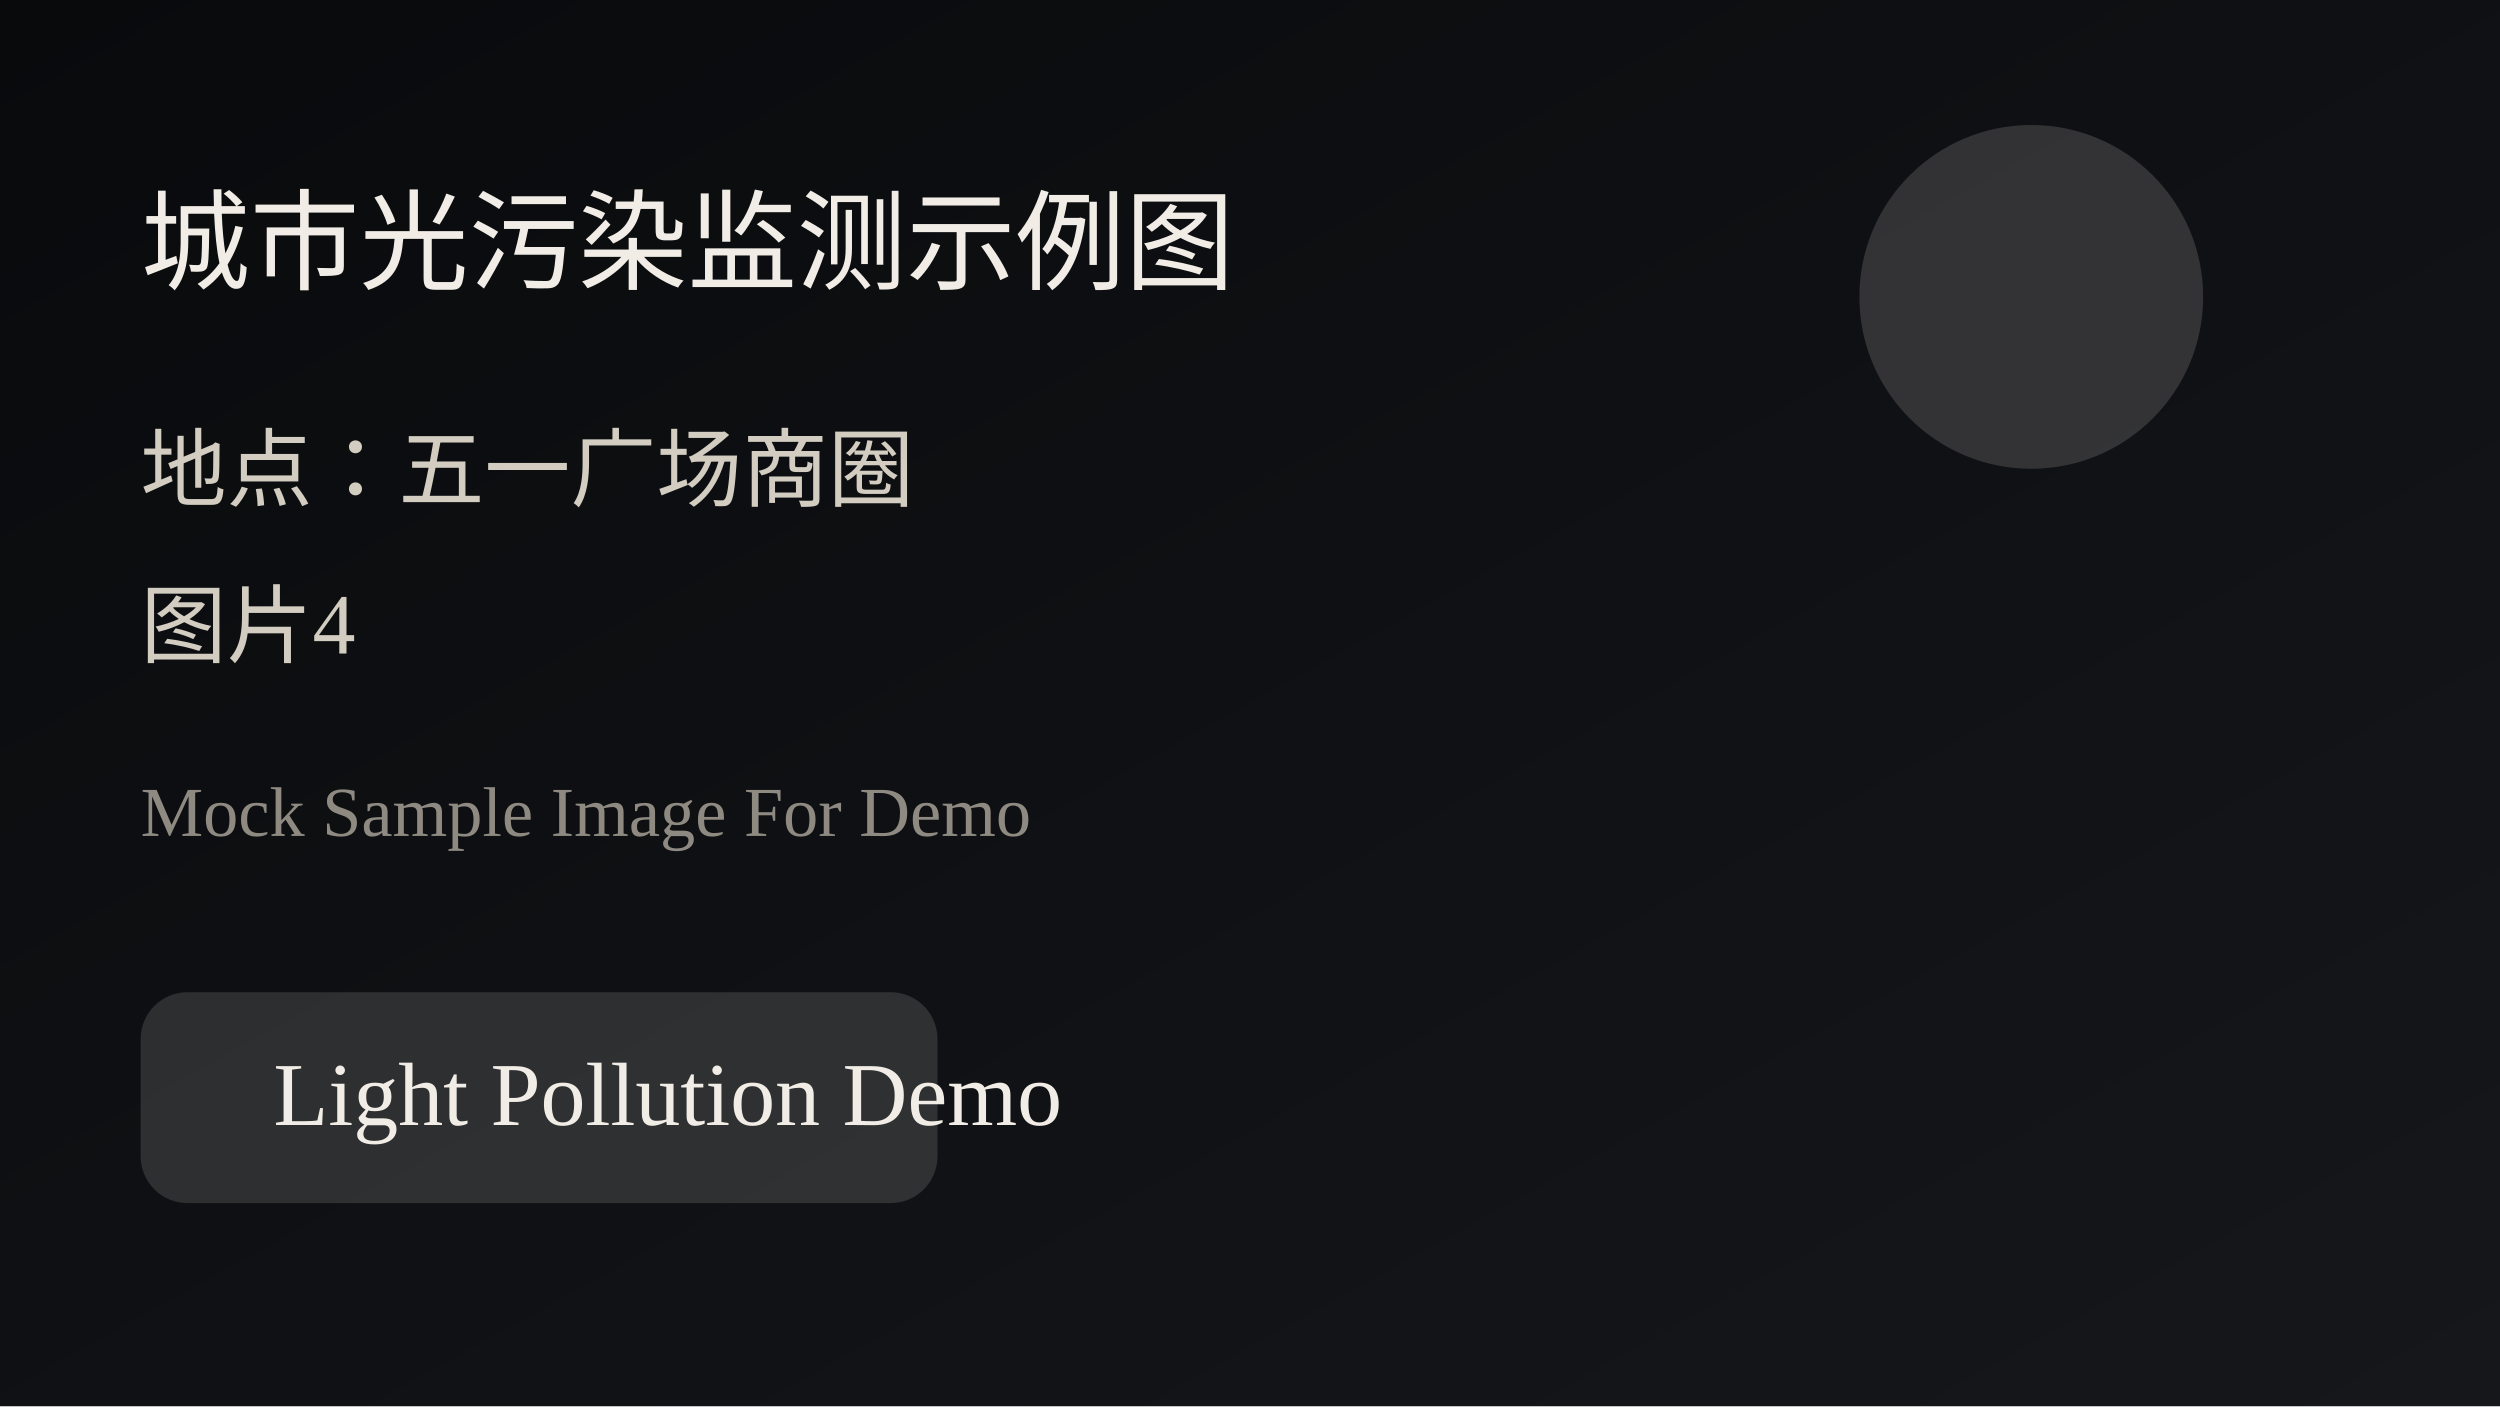
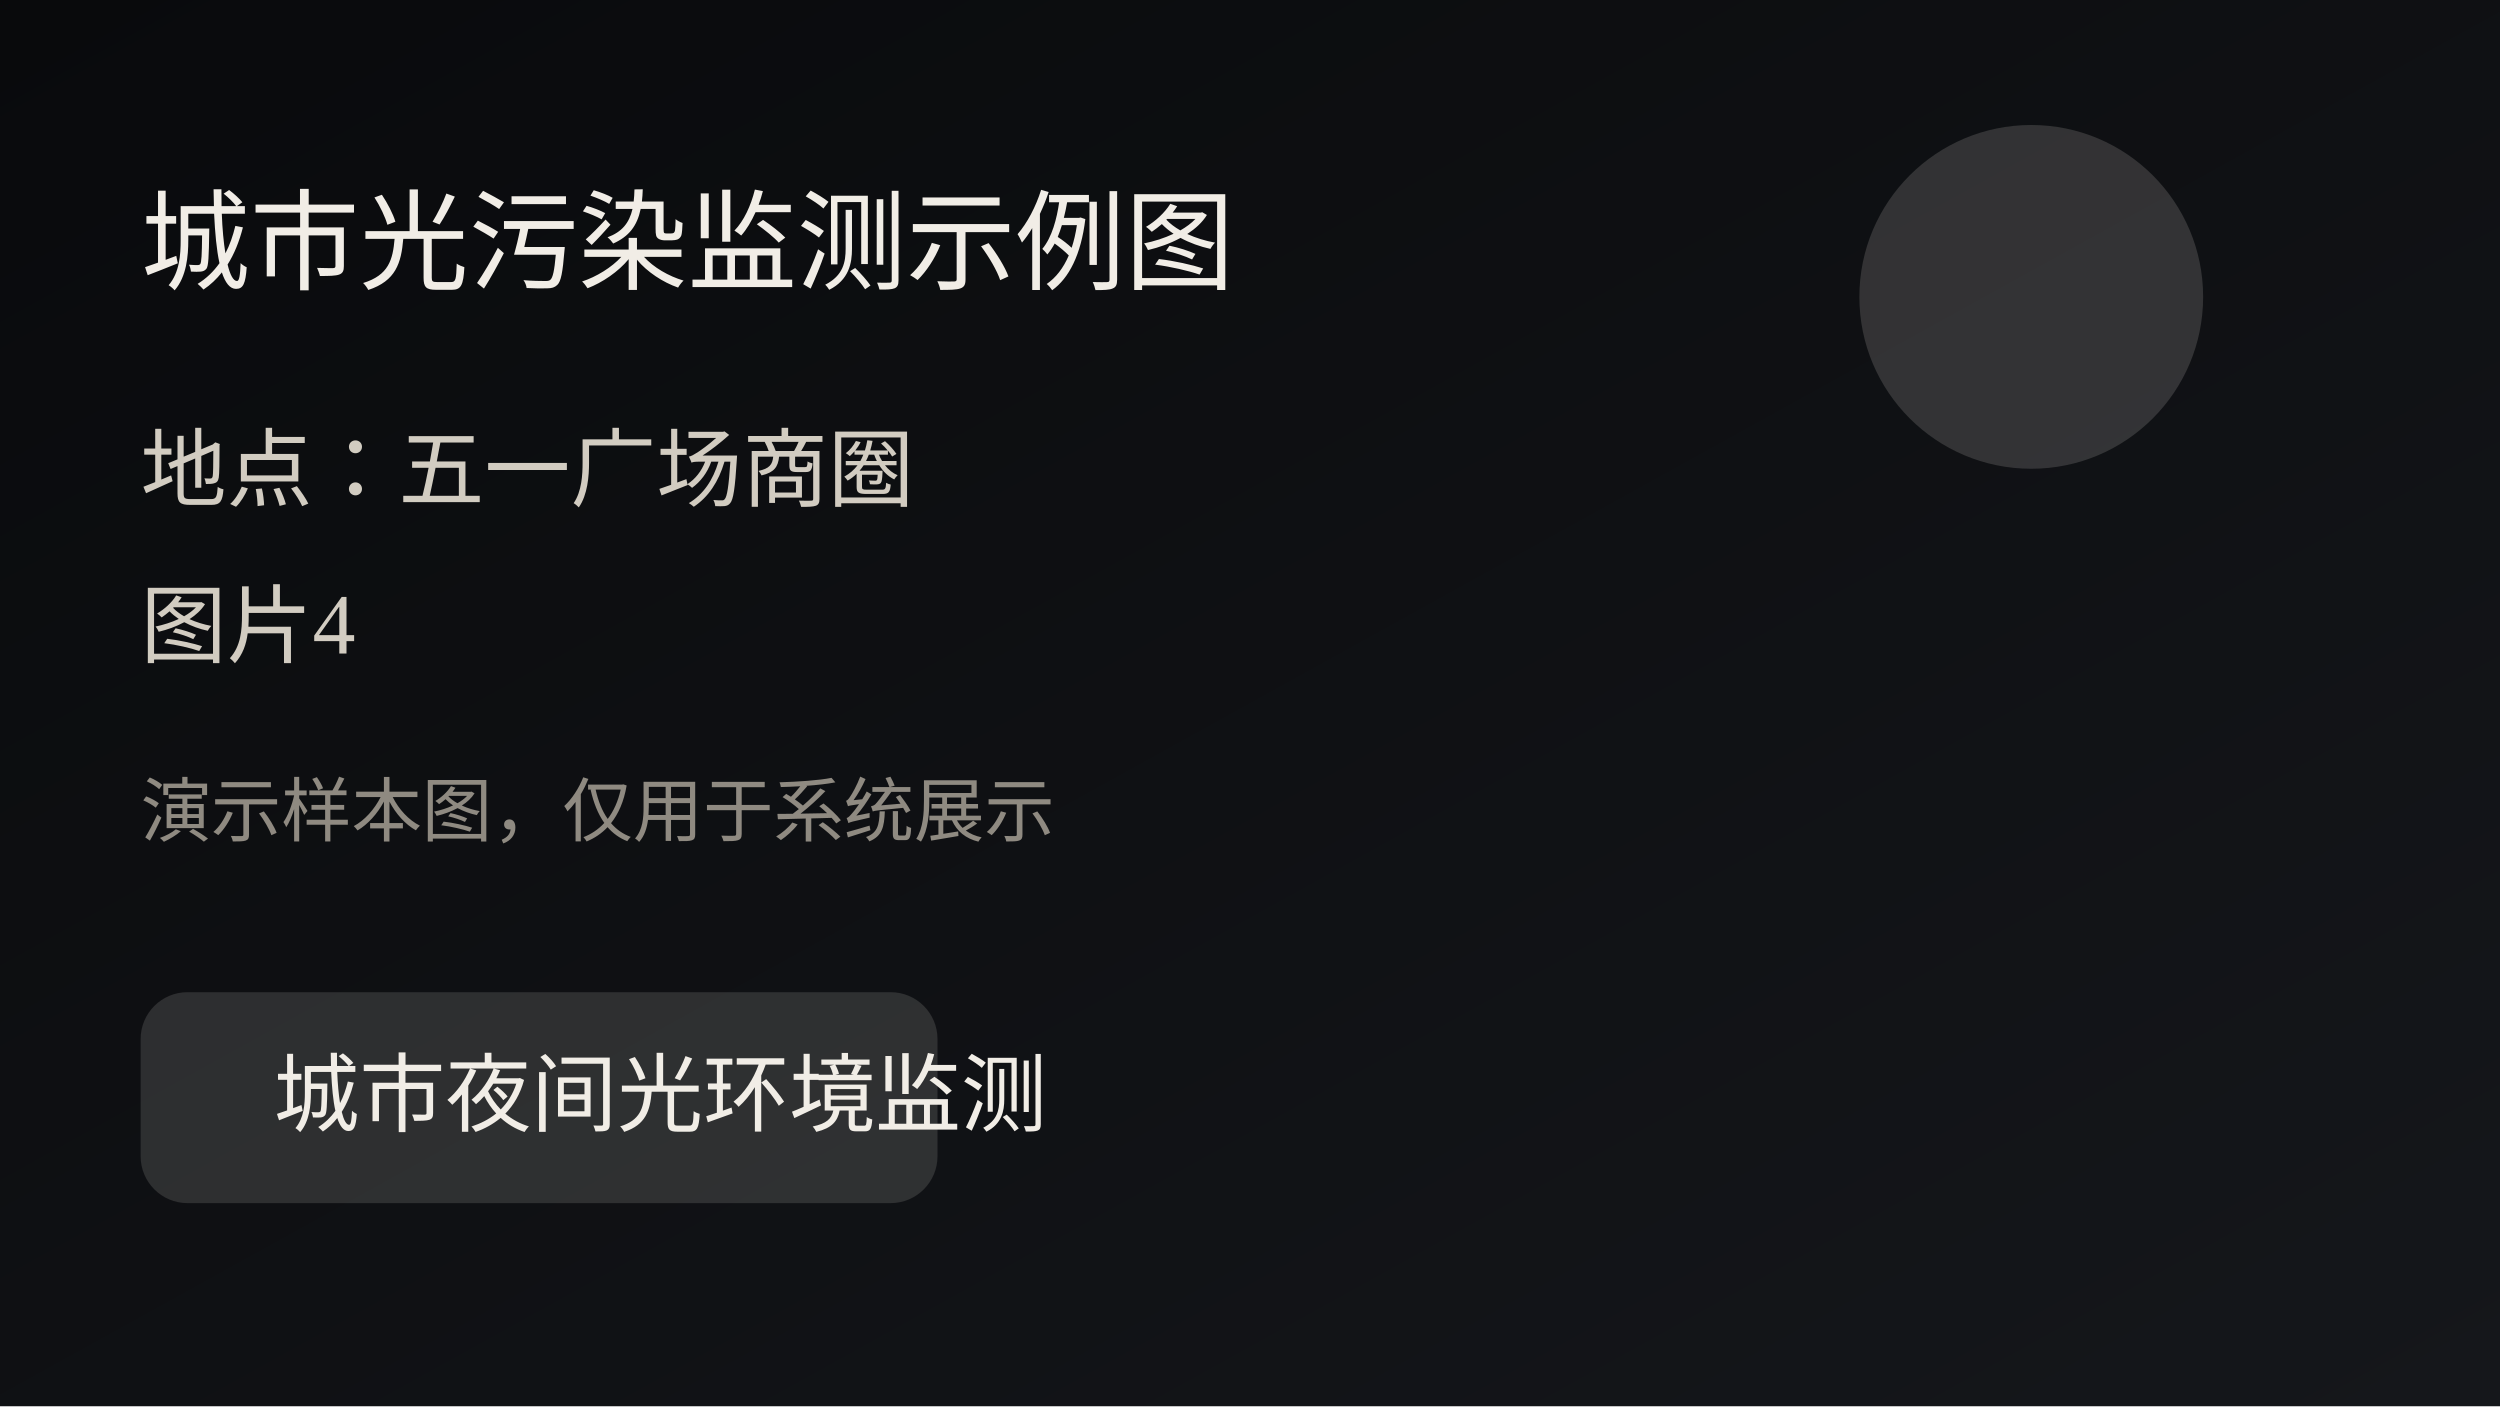
<svg xmlns="http://www.w3.org/2000/svg" width="640" height="360">
  <defs>
    <linearGradient id="bg" x1="0" x2="1" y1="0" y2="1">
      <stop offset="0%" stop-color="#090a0c" />
      <stop offset="100%" stop-color="#15171b" />
    </linearGradient>
  </defs>
  <rect width="100%" height="100%" fill="url(#bg)" />
  <circle cx="520" cy="76" r="44" fill="#f1ede6" opacity="0.16" />
  <text x="36" y="72" font-size="28" fill="#f1ede6">城市光污染监测示例图</text>
  <text x="36" y="128" font-size="22" fill="#d2ccc1">地点：五一广场商圈</text>
  <text x="36" y="168" font-size="22" fill="#d2ccc1">图片4</text>
-   <text x="36" y="214" font-size="18" fill="#8f8a81">Mock Sample Image For Demo</text>
+   <text x="36" y="214" font-size="18" fill="#8f8a81">演示样本图，仅用于系统展示</text>
  <rect x="36" y="254" width="204" height="54" rx="12" fill="#f1ede6" opacity="0.14" />
-   <text x="70" y="288" font-size="23" fill="#f1ede6">Light Pollution Demo</text>
+   <text x="70" y="288" font-size="22" fill="#f1ede6">城市夜间光环境监测</text>
</svg>
